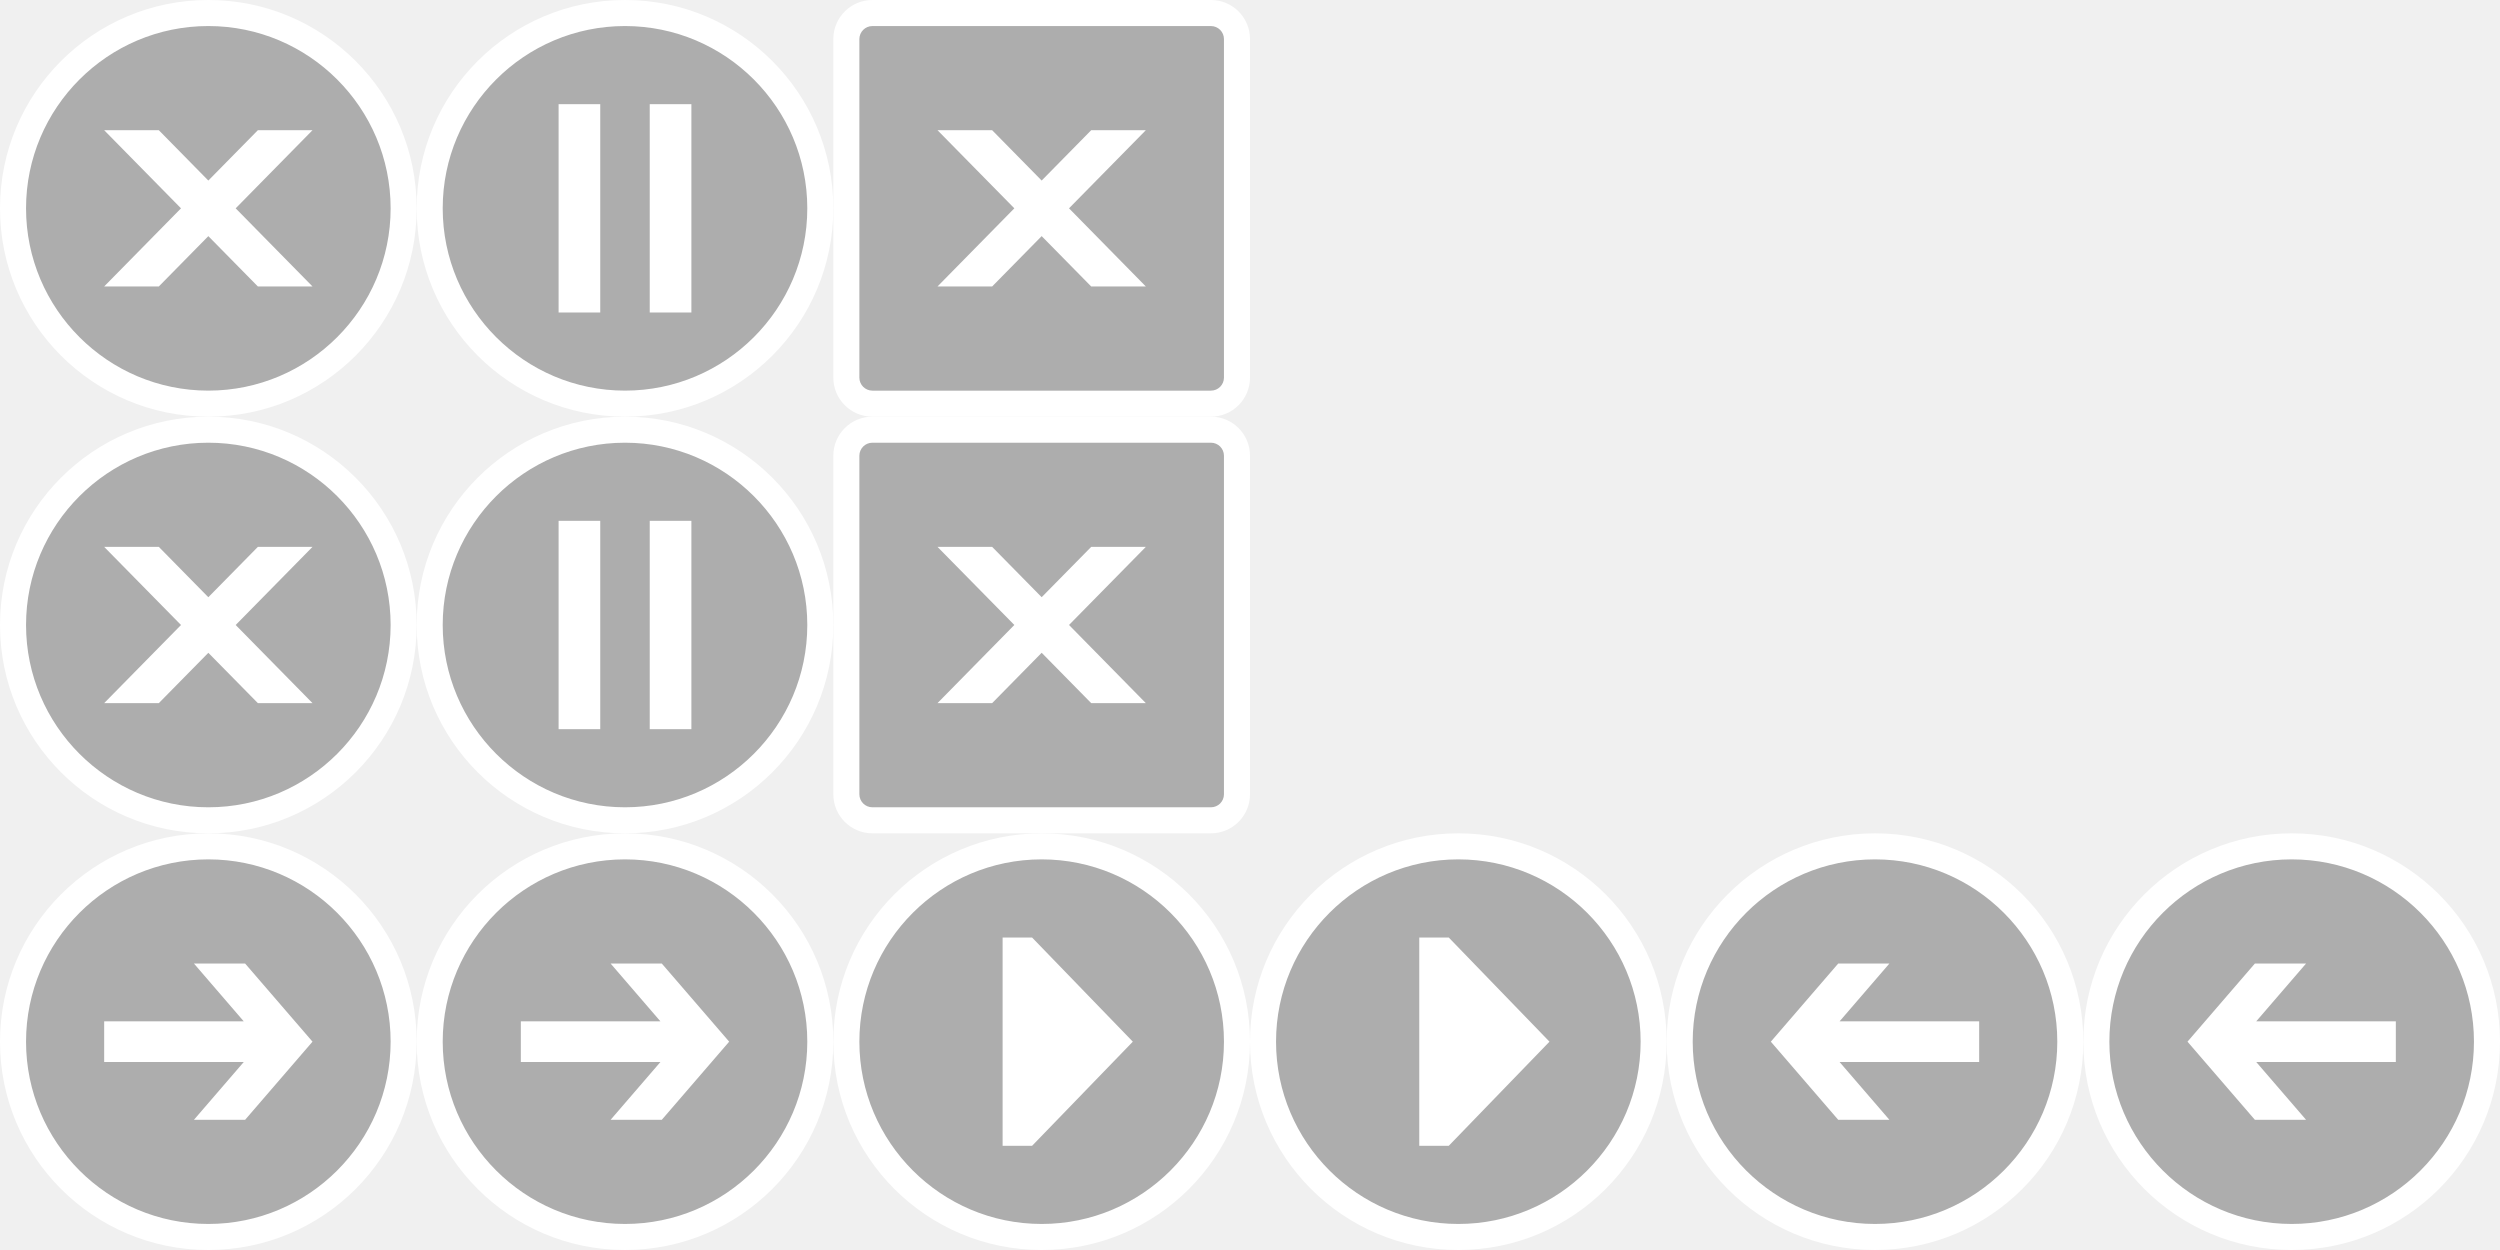
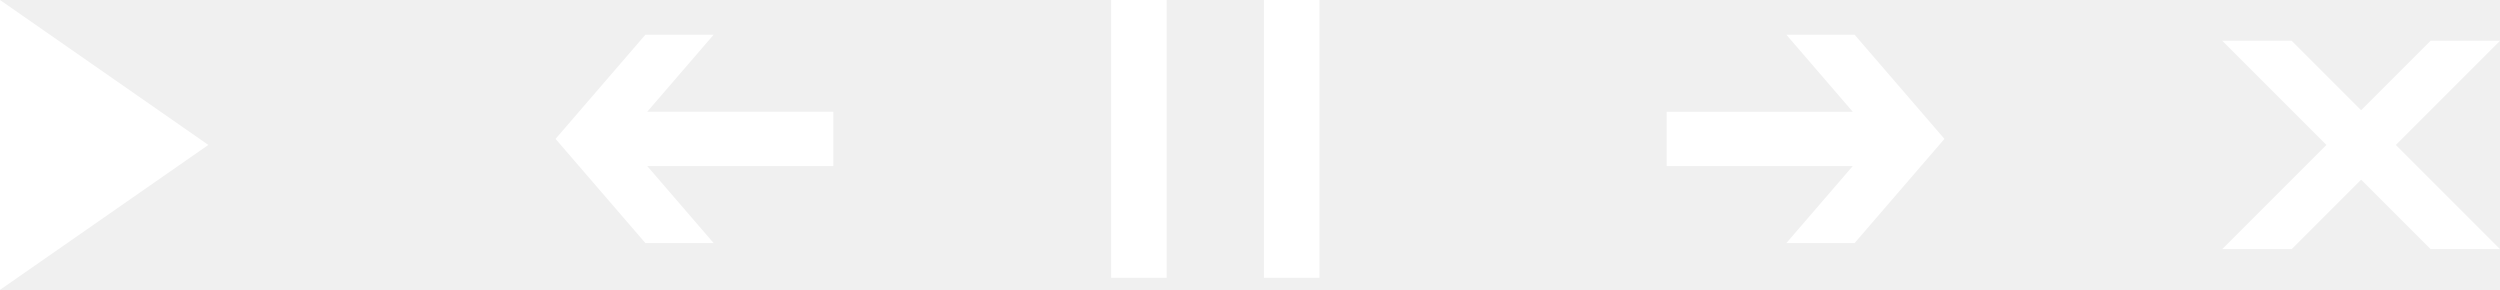
- <svg xmlns="http://www.w3.org/2000/svg" xmlns:xlink="http://www.w3.org/1999/xlink" version="1.1" id="Layer_1" x="0px" y="0px" width="192px" height="96px" viewBox="0 0 192 96" enable-background="new 0 0 192 96" xml:space="preserve">
-   <symbol id="active" viewBox="-16.5 -16.5 33 33">
-     <use xlink:href="#background" width="32" height="32" x="-16" y="-16" overflow="visible" />
-   </symbol>
+ <svg xmlns="http://www.w3.org/2000/svg" version="1.1" id="Layer_1" x="0px" y="0px" width="144px" height="16.695px" viewBox="-204 306 144 16.695" enable-background="new -204 306 144 16.695" xml:space="preserve">
  <symbol id="background" viewBox="-16 -16 32 32">
    <g>
      <path fill="#ADADAD" d="M0-15c-8.271,0-15,6.729-15,15s6.729,15,15,15S15,8.271,15,0S8.271-15,0-15L0-15z" />
      <path fill="#FFFFFF" d="M0,14c7.72,0,14-6.28,14-14S7.72-14,0-14S-14-7.72-14,0S-7.72,14,0,14 M0,16c-8.836,0-16-7.164-16-16    s7.164-16,16-16c8.837,0,16,7.164,16,16S8.837,16,0,16L0,16z" />
    </g>
  </symbol>
-   <symbol id="square" viewBox="-16 -16 32 32">
-     <g>
-       <path fill="#ADADAD" d="M-13-15c-1.103,0-2,0.897-2,2v26c0,1.103,0.897,2,2,2h26c1.103,0,2-0.897,2-2v-26c0-1.103-0.897-2-2-2H-13    z" />
-       <path fill="#FFFFFF" d="M13,14c0.552,0,1-0.449,1-1v-26c0-0.552-0.448-1-1-1h-26c-0.551,0-1,0.448-1,1v26c0,0.551,0.449,1,1,1H13     M13,16.001h-26c-1.657,0-3-1.343-3-3v-26c0-1.656,1.343-3,3-3h26c1.657,0,3,1.344,3,3v26C16,14.658,14.657,16.001,13,16.001    L13,16.001z" />
-     </g>
-   </symbol>
  <g>
-     <use xlink:href="#background" width="32" height="32" x="-16" y="-16" transform="matrix(1 0 0 -1 16 80)" overflow="visible" />
    <g>
      <g>
-         <polygon fill="#FFFFFF" points="18.826,74 14.895,74 18.719,78.438 8,78.438 8,81.564 18.719,81.564 14.895,86 18.826,86 24,80         " />
+         <g>
+           <polygon fill="#FFFFFF" points="-97.174,308 -101.105,308 -97.281,312.438 -108,312.438 -108,315.564 -97.281,315.564       -101.105,320 -97.174,320 -92,314     " />
+         </g>
      </g>
    </g>
-   </g>
-   <g>
-     <use xlink:href="#background" width="32" height="32" x="-16" y="-16" transform="matrix(1 0 0 -1 80 80)" overflow="visible" />
    <g>
      <g>
-         <polygon fill="#FFFFFF" points="79.262,72 77,72 77,88 79.262,88 87,80    " />
+         <g>
+           <polygon fill="#FFFFFF" points="-204,306 -204,322.695 -192,314.348     " />
+         </g>
      </g>
    </g>
-   </g>
-   <g>
-     <use xlink:href="#background" width="32" height="32" x="-16" y="-16" transform="matrix(-1 0 0 1 176 80)" overflow="visible" />
    <g>
      <g>
-         <polygon fill="#FFFFFF" points="173.174,86 177.105,86 173.281,81.564 184,81.564 184,78.436 173.281,78.436 177.105,74      173.174,74 168,80    " />
+         <g>
+           <polygon fill="#FFFFFF" points="-166.826,320 -162.895,320 -166.719,315.564 -156,315.564 -156,312.436 -166.719,312.436       -162.895,308 -166.826,308 -172,314     " />
+         </g>
      </g>
    </g>
-   </g>
-   <g>
-     <use xlink:href="#background" width="32" height="32" x="-16" y="-16" transform="matrix(1 0 0 -1 16 16)" overflow="visible" />
-     <polygon fill="#FFFFFF" points="24,10 19.804,10 16,13.867 12.197,10 8,10 13.901,16 8,22 12.197,22 16,18.135 19.804,22 24,22    18.1,16  " />
-   </g>
-   <g>
-     <use xlink:href="#active" width="33" height="33" x="-16.5" y="-16.5" transform="matrix(1 0 0 -1 16 48)" overflow="visible" />
-     <polygon fill="#FFFFFF" points="24,42 19.804,42 16,45.867 12.197,42 8,42 13.901,48 8,54 12.197,54 16,50.135 19.804,54 24,54    18.1,48  " />
-   </g>
-   <g>
-     <use xlink:href="#active" width="33" height="33" id="XMLID_1_" x="-16.5" y="-16.5" transform="matrix(1 0 0 -1 48 80)" overflow="visible" />
    <g>
-       <g>
-         <polygon fill="#FFFFFF" points="50.826,74 46.895,74 50.719,78.438 40,78.438 40,81.564 50.719,81.564 46.895,86 50.826,86      56,80    " />
-       </g>
+       <rect x="-140" y="306" fill="#FFFFFF" width="3.199" height="16" />
+       <rect x="-131.199" y="306" fill="#FFFFFF" width="3.199" height="16" />
+     </g>
+     <g>
+       <polygon fill="#FFFFFF" points="-60,320.348 -64,320.348 -76,308.348 -72,308.348   " />
+       <polygon fill="#FFFFFF" points="-76,320.348 -72,320.348 -60,308.348 -64,308.348   " />
    </g>
  </g>
-   <g>
-     <use xlink:href="#active" width="33" height="33" x="-16.5" y="-16.5" transform="matrix(1 0 0 -1 112 80)" overflow="visible" />
-     <g>
-       <g>
-         <polygon fill="#FFFFFF" points="111.262,72 109,72 109,88 111.262,88 119,80    " />
-       </g>
-     </g>
-   </g>
-   <g>
-     <use xlink:href="#background" width="32" height="32" x="-16" y="-16" transform="matrix(1 0 0 -1 48 16)" overflow="visible" />
-     <g>
-       <g>
-         <rect x="42.9" y="8" fill="#FFFFFF" width="3.199" height="16" />
-       </g>
-       <g>
-         <rect x="49.9" y="8" fill="#FFFFFF" width="3.199" height="16" />
-       </g>
-     </g>
-   </g>
-   <g>
-     <use xlink:href="#active" width="33" height="33" x="-16.5" y="-16.5" transform="matrix(1 0 0 -1 48 48)" overflow="visible" />
-     <g>
-       <g>
-         <rect x="42.9" y="40" fill="#FFFFFF" width="3.199" height="16" />
-       </g>
-       <g>
-         <rect x="49.9" y="40" fill="#FFFFFF" width="3.199" height="16" />
-       </g>
-     </g>
-   </g>
-   <g>
-     <use xlink:href="#active" width="33" height="33" x="-16.5" y="-16.5" transform="matrix(-1 0 0 -1 144 80)" overflow="visible" />
-     <g>
-       <g>
-         <polygon fill="#FFFFFF" points="141.174,74 145.105,74 141.281,78.438 152,78.438 152,81.564 141.281,81.564 145.105,86      141.174,86 136,80    " />
-       </g>
-     </g>
-   </g>
-   <g>
-     <use xlink:href="#square" width="32" height="32" x="-16" y="-16" transform="matrix(1 0 0 -1 80 48)" overflow="visible" />
-     <polygon fill="#FFFFFF" points="88,42 83.804,42 80,45.865 76.197,42 72,42 77.901,47.998 72,54 76.197,54 80,50.133 83.804,54    88,54 82.1,47.998  " />
-   </g>
-   <g>
-     <use xlink:href="#square" width="32" height="32" x="-16" y="-16" transform="matrix(1 0 0 -1 80 16.001)" overflow="visible" />
-     <polygon fill="#FFFFFF" points="88,10 83.804,10 80,13.866 76.197,10 72,10 77.901,15.999 72,22.001 76.197,22.001 80,18.134    83.804,22.001 88,22.001 82.1,15.999  " />
-   </g>
</svg>
